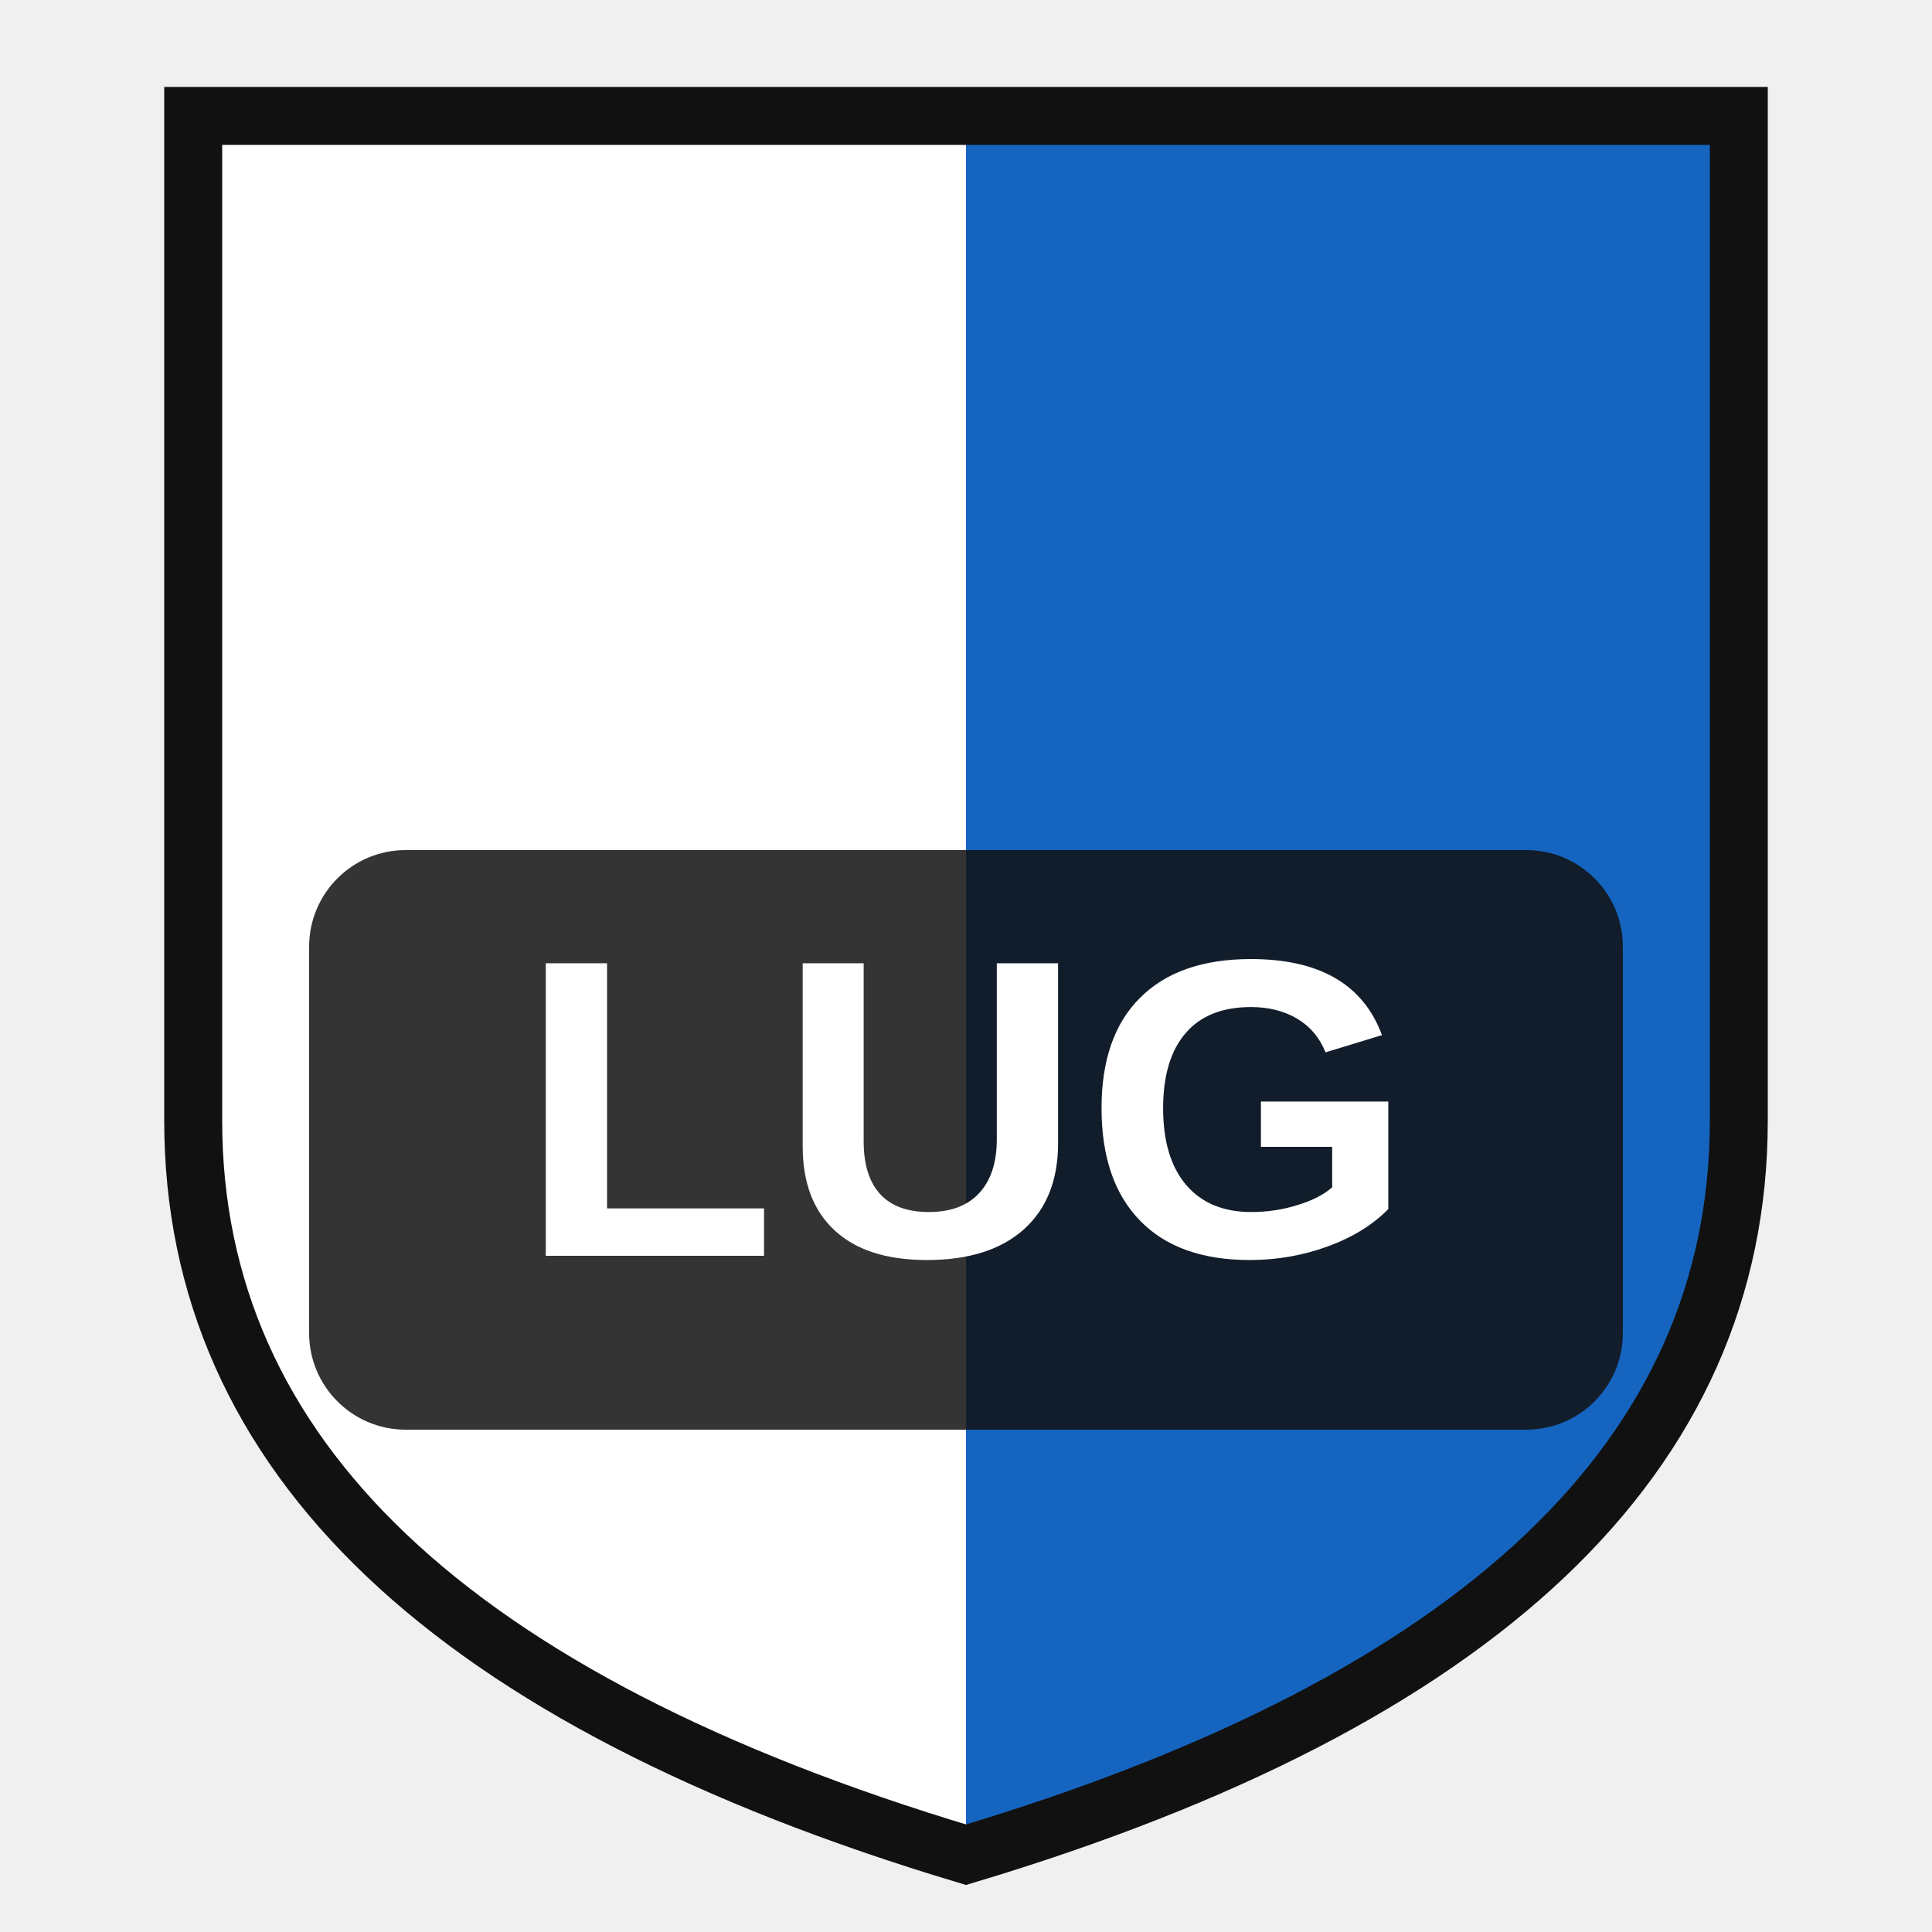
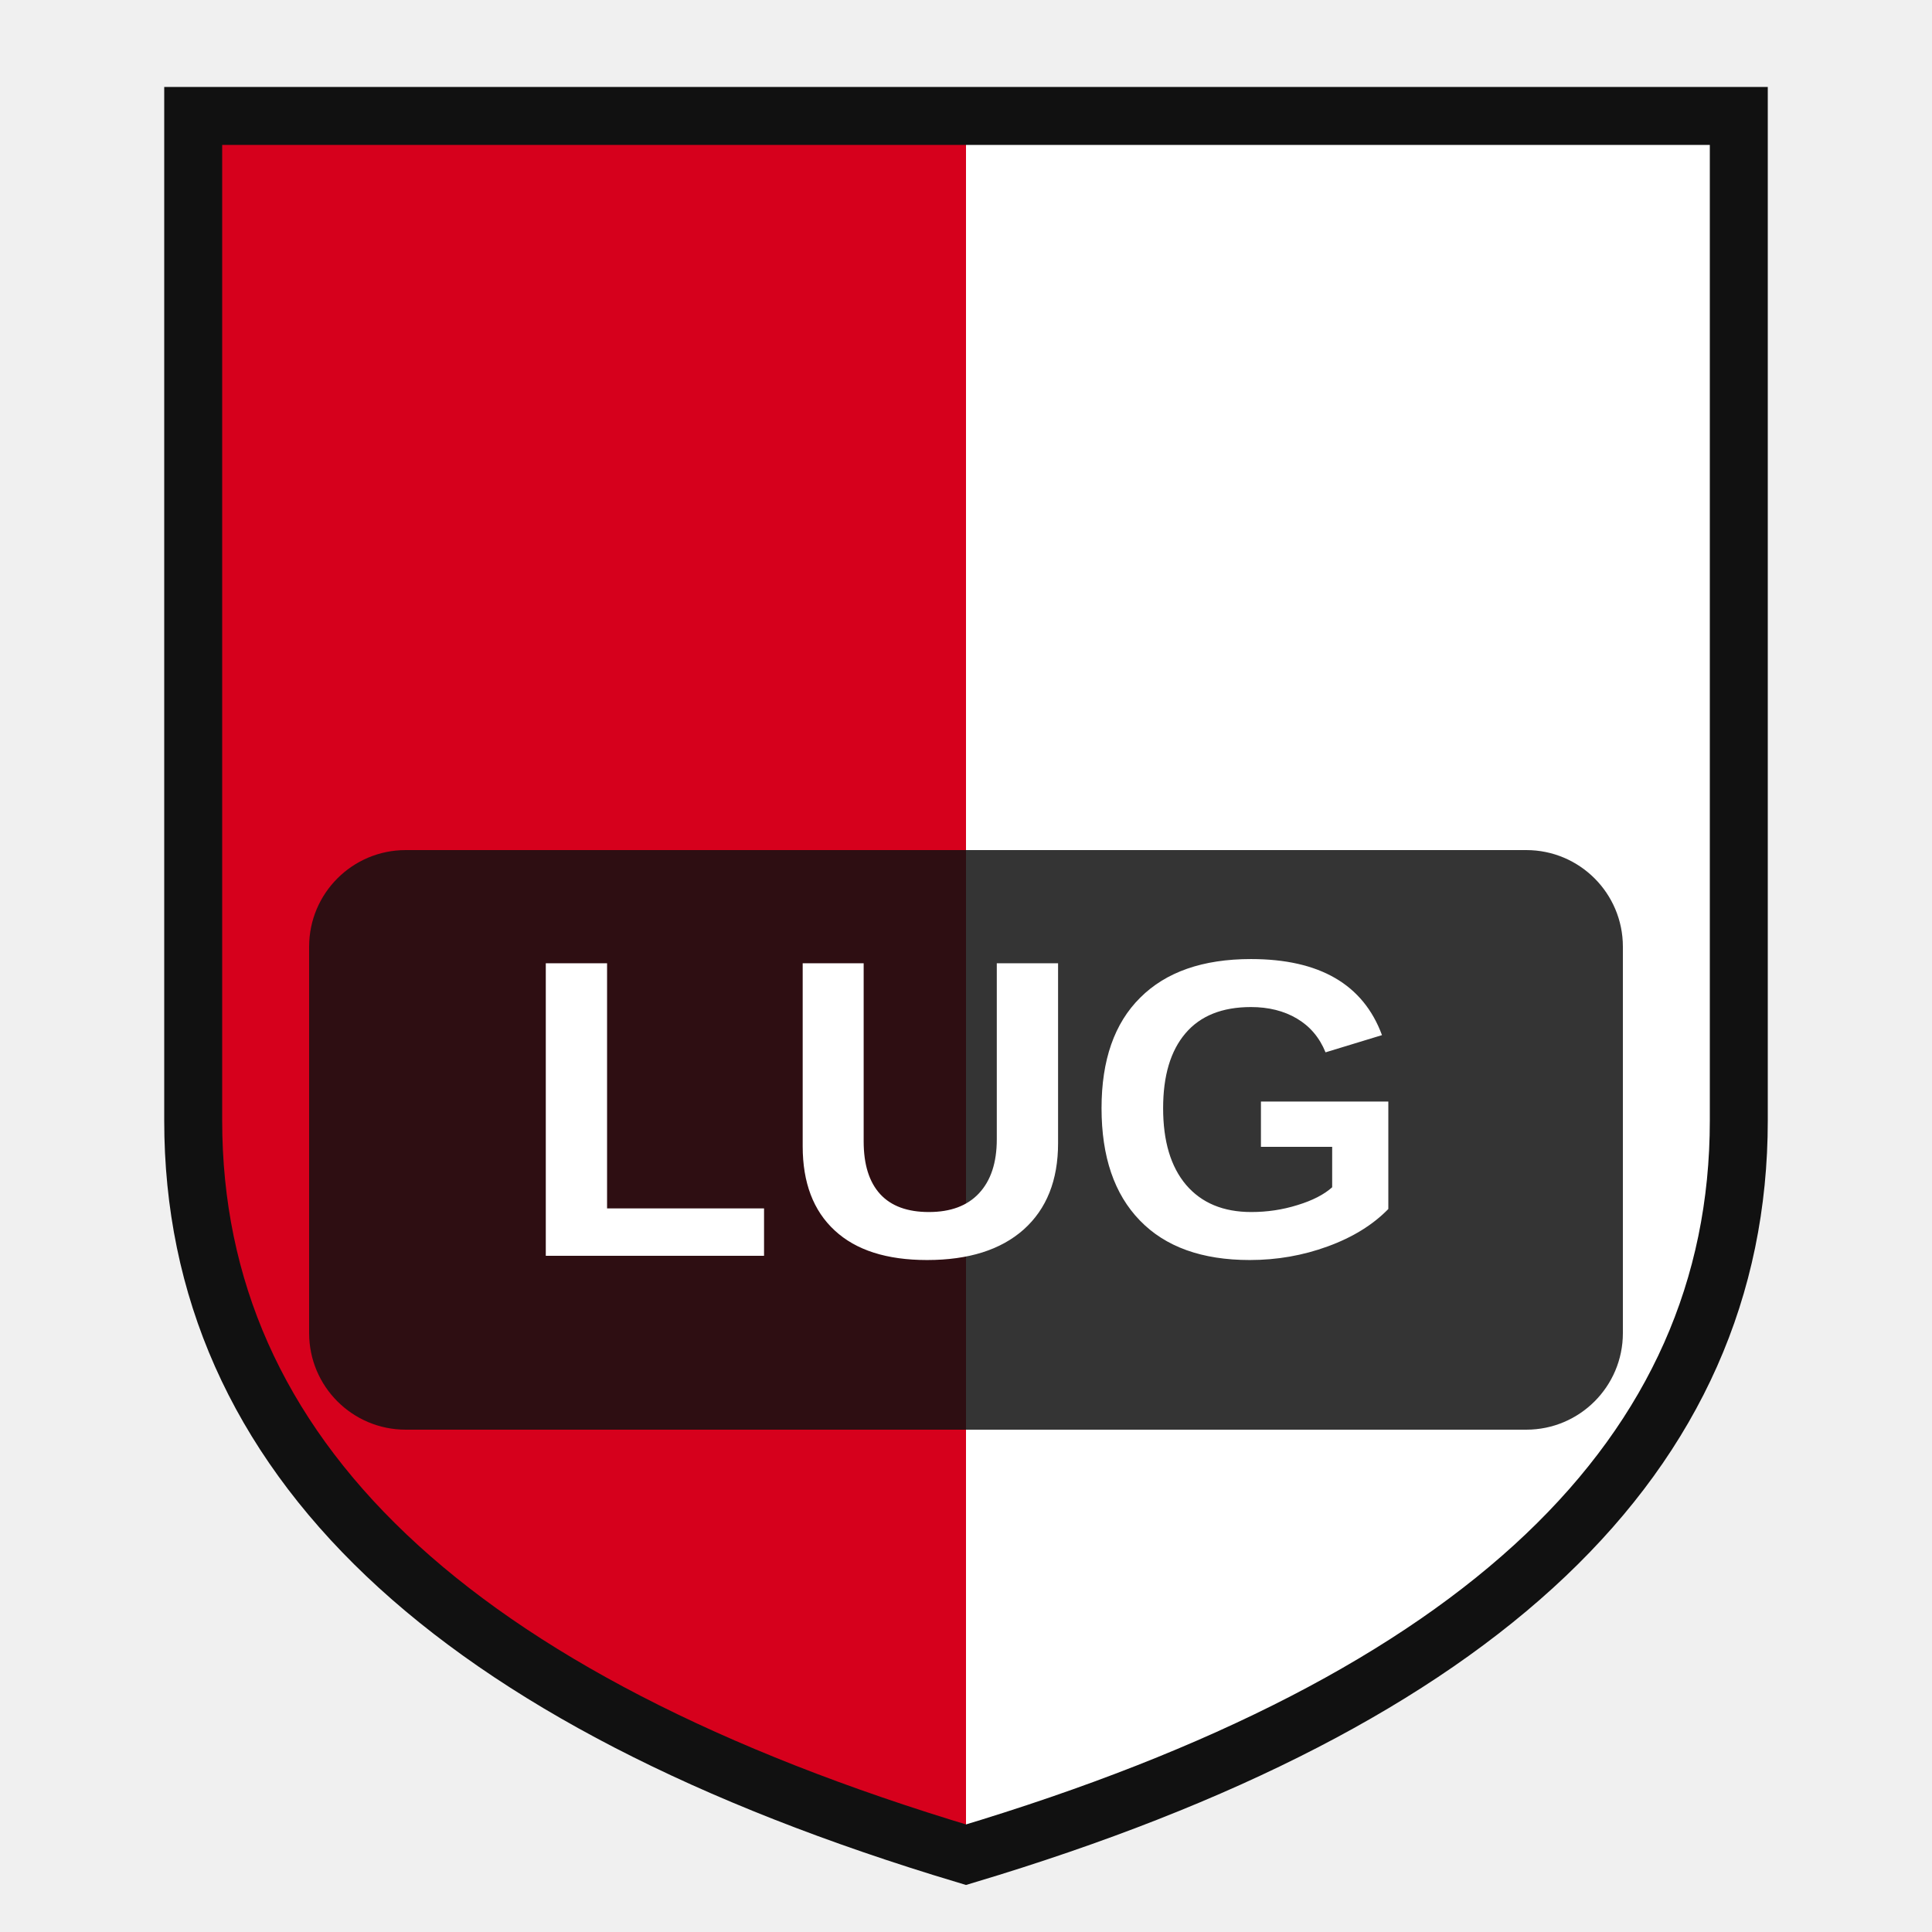
<svg xmlns="http://www.w3.org/2000/svg" viewBox="0 0 100 100" role="img" aria-label="CD Lugo">
  <defs>
    <clipPath id="s">
      <path d="M10 6 H90 V58 Q90 84 50 96 Q10 84 10 58 Z" />
    </clipPath>
  </defs>
  <g clip-path="url(#s)">
-     <rect x="0" y="0" width="50" height="100" fill="#ffffff" />
-     <rect x="50" y="0" width="50" height="100" fill="#1565c0" />
+     <rect x="0" y="0" width="50" height="100" fill="#d6001c" />
+     <rect x="50" y="0" width="50" height="100" fill="#ffffff" />
  </g>
  <path d="M10 6 H90 V58 Q90 84 50 96 Q10 84 10 58 Z" fill="none" stroke="#111111" stroke-width="3" />
  <rect x="16" y="44" width="68" height="30" rx="5" fill="#111111" opacity="0.85" />
  <text x="50" y="65" text-anchor="middle" font-family="Arial, Helvetica, sans-serif" font-weight="700" font-size="22" fill="#ffffff">LUG</text>
</svg>
